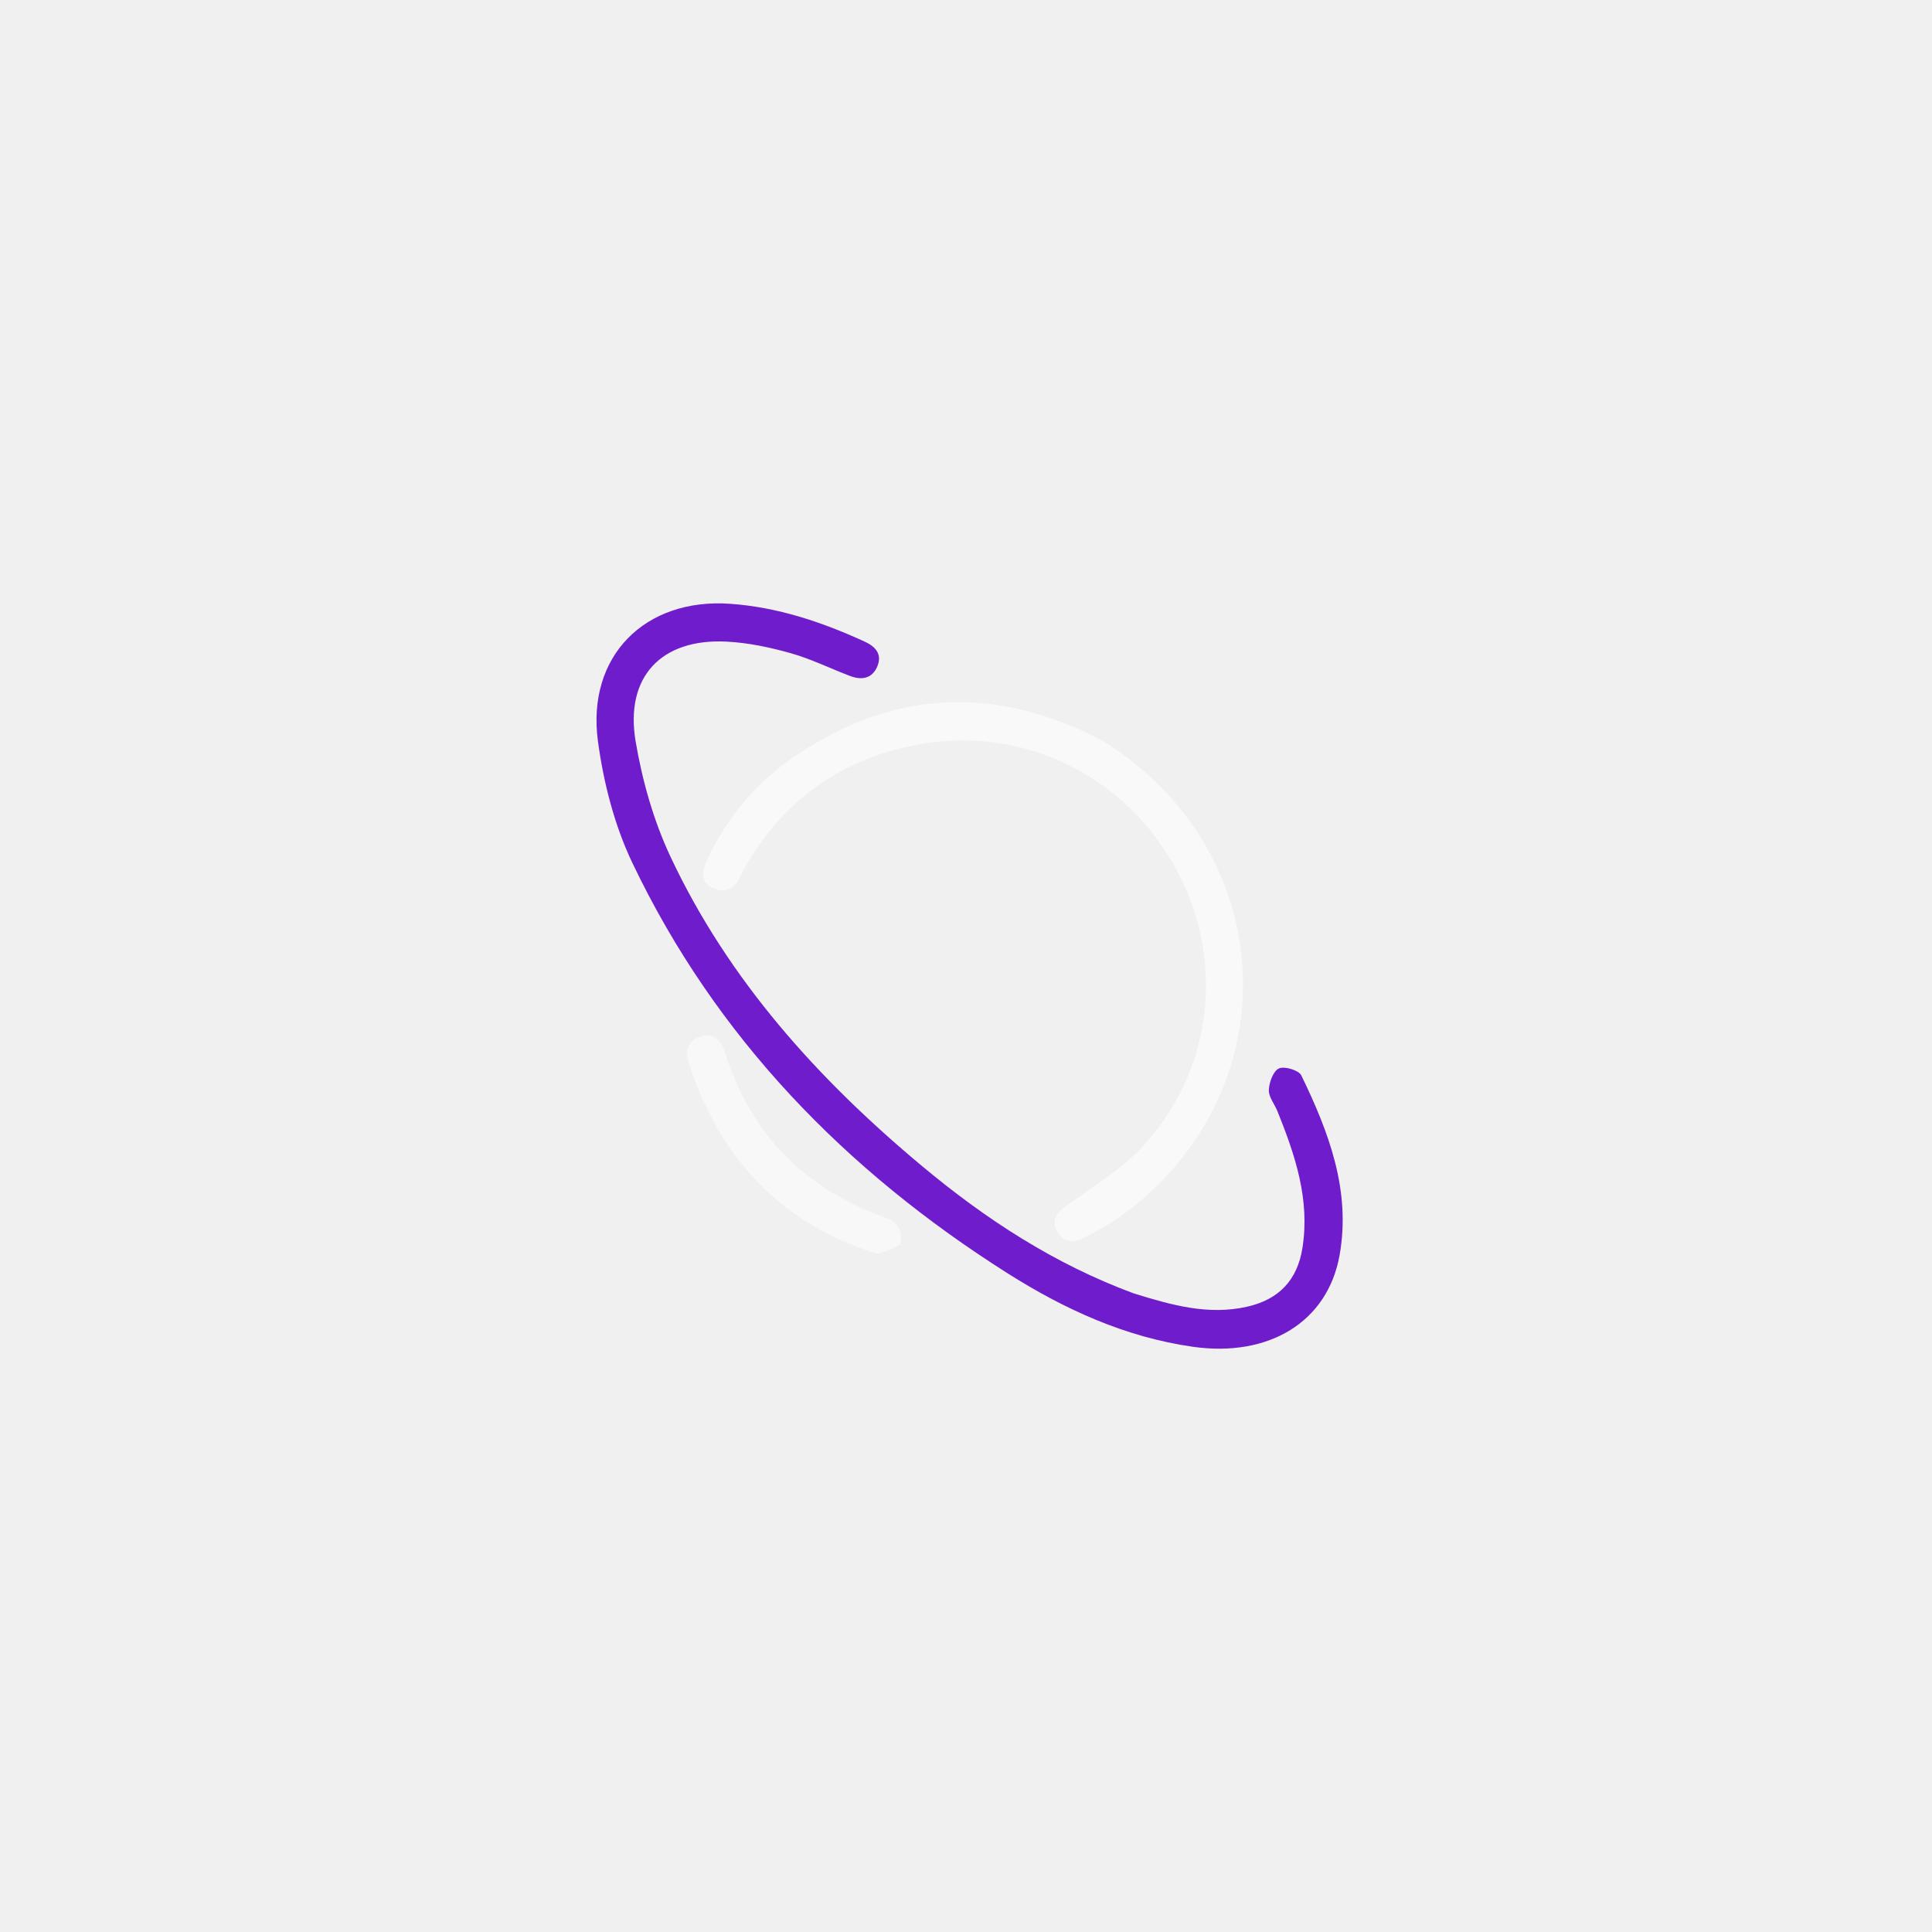
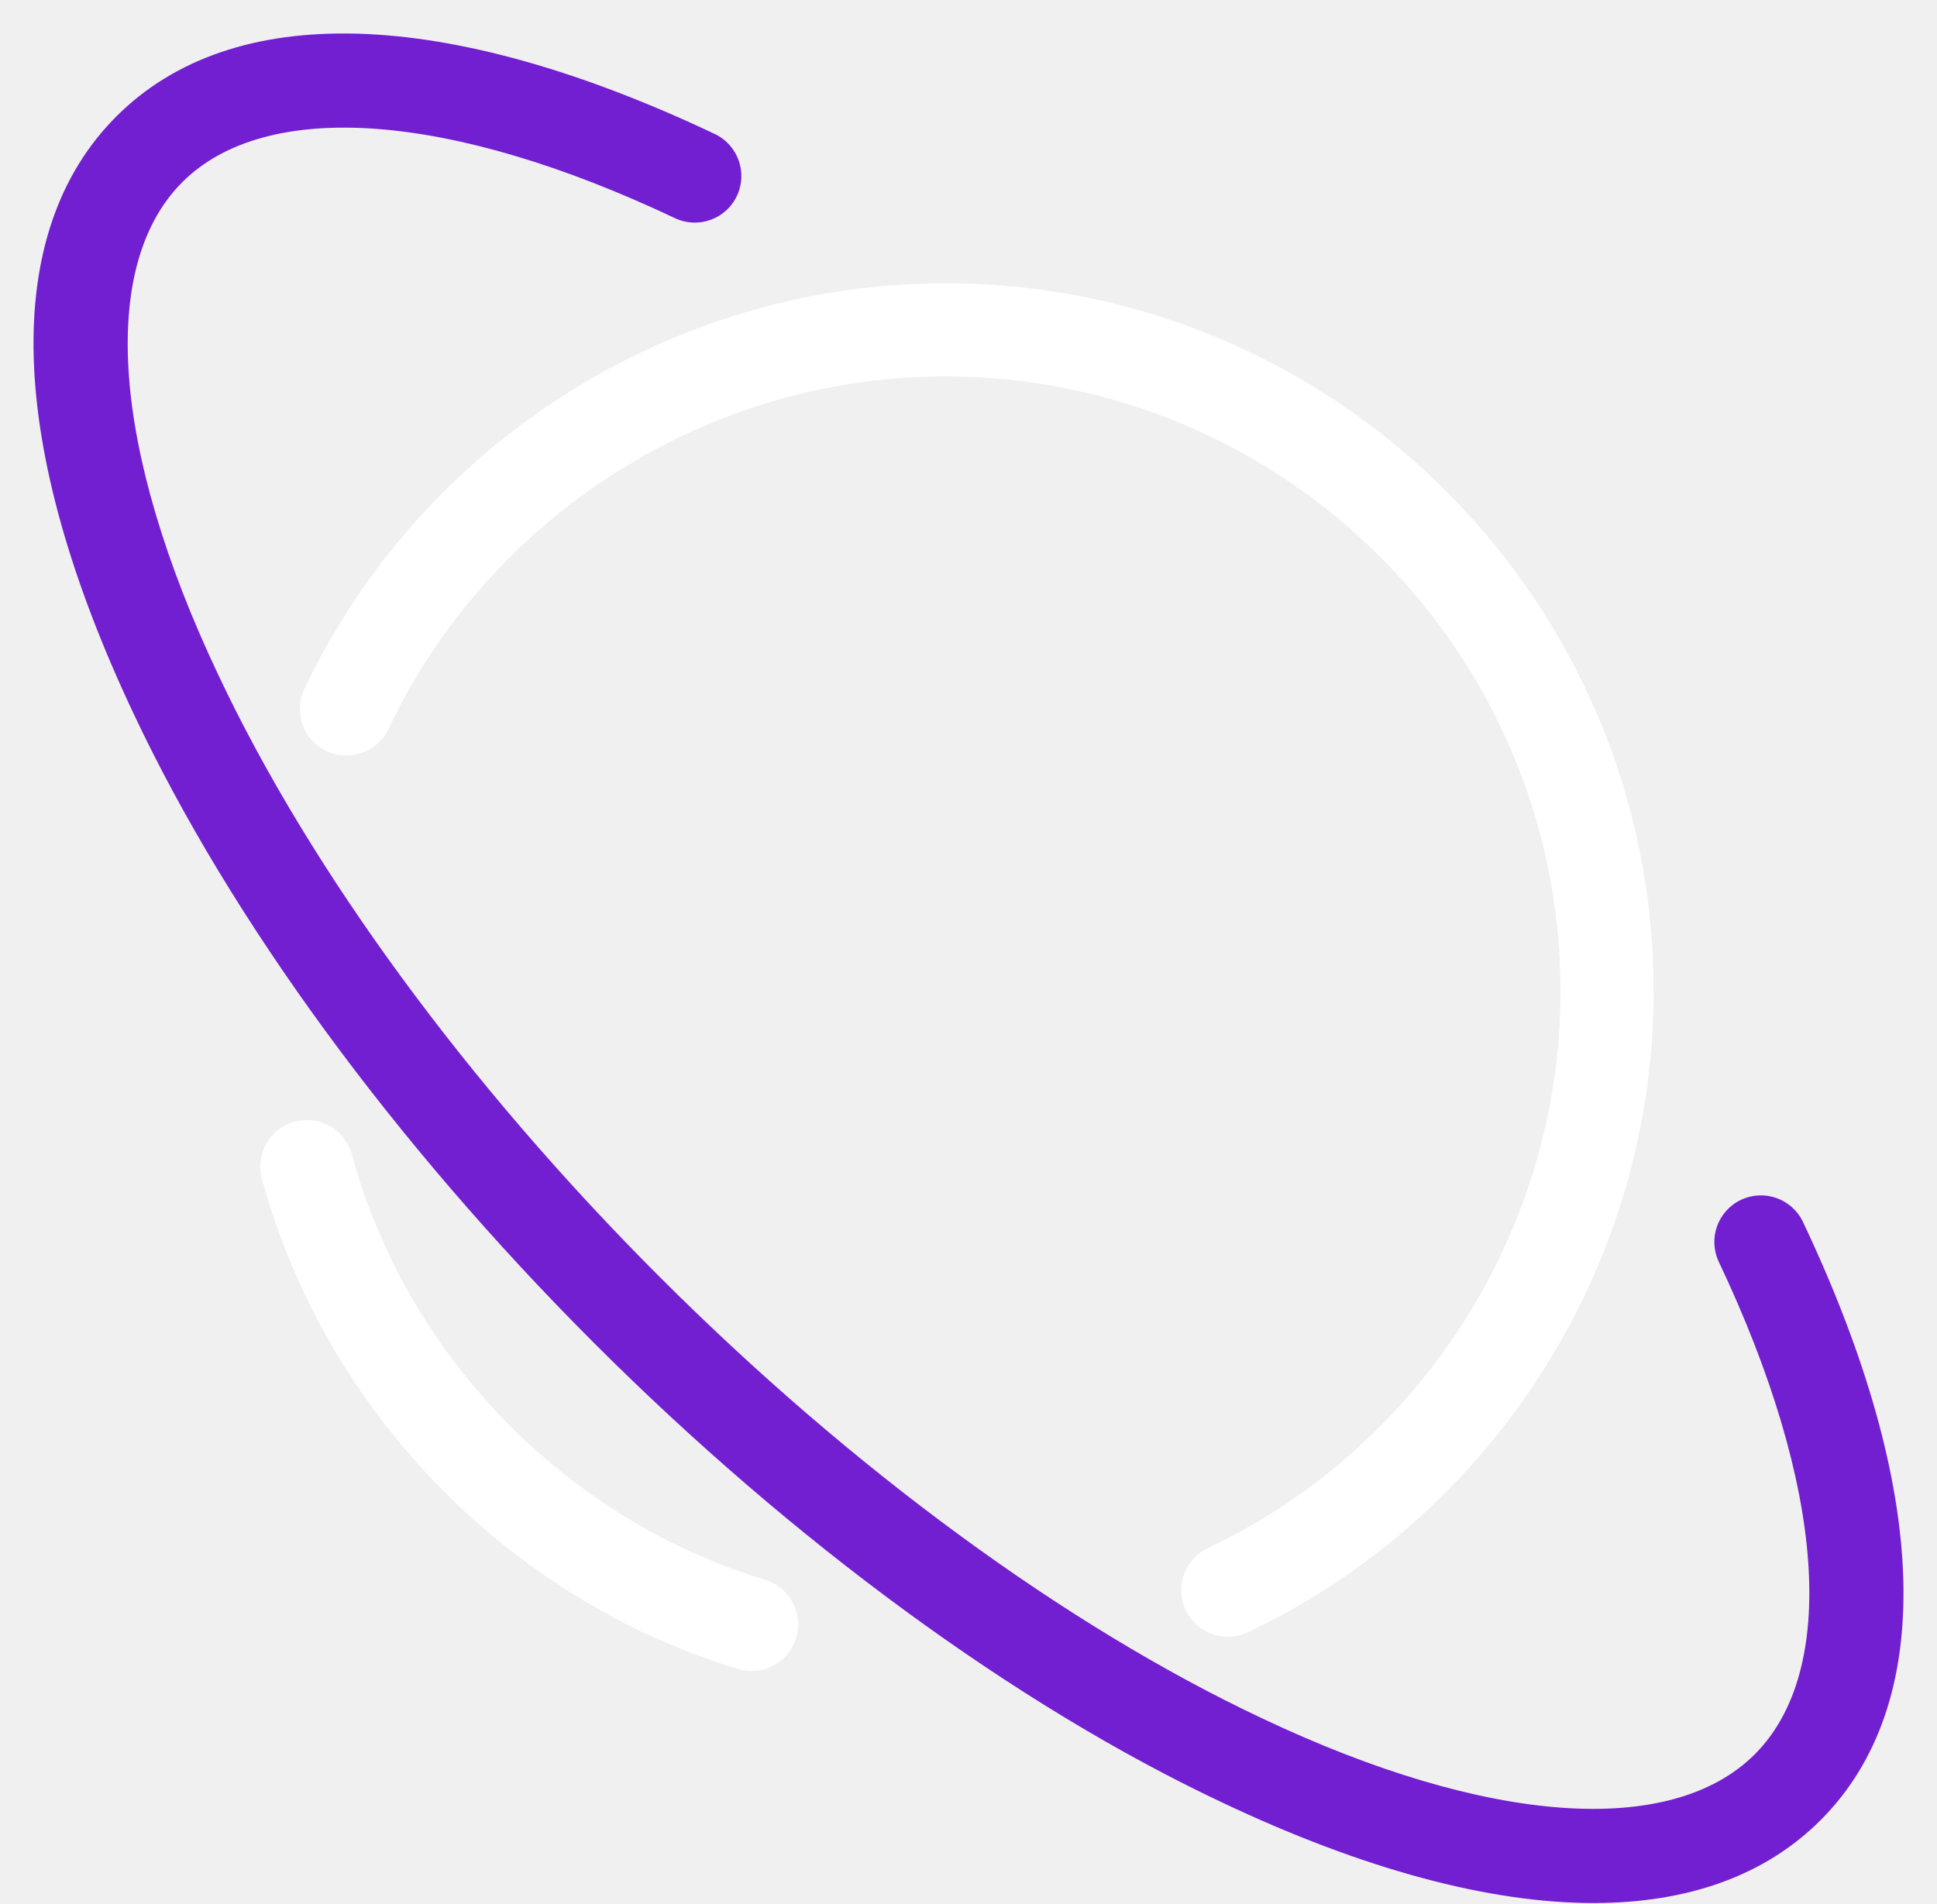
- <svg xmlns="http://www.w3.org/2000/svg" version="1.1" id="Layer_1" width="100%" viewBox="0 0 500 500">
-   <path fill="#6F1DCC" opacity="1" stroke="none" d=" M293.449,334.744   C303.245,337.769 312.682,340.444 322.713,338.183   C330.928,336.332 335.746,331.351 337.071,322.966   C339.055,310.423 335.18,298.929 330.598,287.579   C329.851,285.727 328.303,283.891 328.375,282.098   C328.455,280.111 329.515,277.173 330.986,276.512   C332.429,275.862 336.125,276.971 336.773,278.307   C343.89,292.969 349.671,308.136 346.68,324.858   C343.586,342.154 328.337,351.343 308.699,348.544   C291.181,346.048 275.443,338.818 260.773,329.535   C218.806,302.979 185.184,268.446 163.646,223.297   C159.009,213.577 156.196,202.557 154.746,191.838   C151.767,169.81 166.917,154.716 188.938,156.26   C201.249,157.124 212.715,160.971 223.826,166.072   C226.506,167.303 228.354,169.236 227.081,172.377   C225.761,175.635 223.027,176.084 220.02,174.951   C214.889,173.018 209.926,170.534 204.675,169.055   C199.279,167.534 193.653,166.34 188.073,166.052   C171.169,165.179 161.671,175.132 164.503,191.88   C166.228,202.082 169.156,212.43 173.548,221.769   C188.569,253.712 211.72,279.326 238.605,301.762   C255.072,315.504 272.829,327.126 293.449,334.744  z" />
-   <path fill="#F9F9F9" opacity="1" stroke="none" d=" M285.34,191.714   C331.915,220.479 334.064,283.285 289.813,314.943   C286.993,316.961 283.828,318.508 280.777,320.19   C277.906,321.774 275.188,321.642 273.522,318.525   C271.919,315.526 273.772,313.69 276.134,311.954   C282.529,307.256 289.552,303.114 294.985,297.463   C313.972,277.711 317.351,248.4 304.145,224.513   C290.735,200.257 264.274,187.616 237.203,192.759   C217.034,196.591 202.025,207.677 192.132,225.674   C191.813,226.255 191.521,226.852 191.232,227.449   C189.783,230.446 187.185,231.049 184.529,229.849   C181.56,228.508 181.462,225.916 182.751,223.085   C187.769,212.071 195.228,202.982 205.112,196.144   C230.736,178.413 257.467,177.083 285.34,191.714  z" />
-   <path fill="#F8F8F8" opacity="1" stroke="none" d=" M232.896,322.165   C230.59,323.143 228.057,324.827 226.256,324.246   C201.682,316.316 186.101,299.406 178.242,275.081   C177.25,272.011 178.022,269.257 181.367,268.268   C184.777,267.261 186.68,269.373 187.628,272.39   C194.261,293.5 208.165,307.561 228.881,315.036   C232.102,316.198 233.93,318.159 232.896,322.165  z" />
+ <svg xmlns="http://www.w3.org/2000/svg" fill="#000000" height="81.8" preserveAspectRatio="xMidYMid meet" version="1" viewBox="8.4 8.4 83.2 81.8" width="83.2" zoomAndPan="magnify">
+   <g>
+     <g id="change1_1">
+       <path d="M41.264,76.277c-8.591-2.62-15.394-9.626-17.754-18.284c-0.291-1.065-1.391-1.696-2.456-1.403 c-1.066,0.291-1.694,1.39-1.404,2.456c2.719,9.972,10.553,18.041,20.446,21.058c0.194,0.06,0.391,0.088,0.584,0.088 c0.857,0,1.649-0.556,1.913-1.418C42.916,77.718,42.32,76.6,41.264,76.277z" fill="#ffffff" />
+     </g>
+     <g id="change1_2">
+       <path d="M21.472,38.004c-0.473,0.999-0.046,2.191,0.952,2.664c1,0.473,2.191,0.046,2.664-0.952 C29.444,30.515,38.831,24.57,49,24.57c14.573,0,26.43,11.856,26.43,26.43c0,10.17-5.945,19.556-15.146,23.912 c-0.999,0.473-1.425,1.665-0.952,2.663c0.342,0.723,1.06,1.146,1.809,1.145c0.287,0,0.578-0.062,0.854-0.192 C72.586,73.513,79.43,62.708,79.43,51c0-16.779-13.65-30.43-30.43-30.43C37.292,20.57,26.487,27.413,21.472,38.004z" fill="#ffffff" />
+     </g>
+     <g id="change2_1">
+       <path d="M85.844,60.901c-0.473-0.998-1.661-1.423-2.664-0.951c-0.998,0.473-1.424,1.665-0.951,2.664 c4.568,9.646,5.146,17.556,1.543,21.157c-3.605,3.604-11.514,3.025-21.161-1.545c-8.429-3.971-17.618-10.706-25.874-18.963 c-8.259-8.26-14.994-17.449-18.965-25.877c-4.568-9.646-5.145-17.556-1.543-21.158c3.602-3.603,11.512-3.026,21.158,1.543 c0.999,0.474,2.191,0.046,2.664-0.952s0.047-2.19-0.952-2.664C27.521,8.673,18.394,8.404,13.4,13.4 c-4.995,4.994-4.726,14.121,0.755,25.695c4.161,8.832,11.176,18.419,19.753,26.997c8.574,8.575,18.162,15.591,26.994,19.752 c6.072,2.876,11.469,4.317,15.95,4.317c4.063-0.001,7.373-1.186,9.748-3.562C91.595,81.605,91.326,72.479,85.844,60.901z" fill="#721ed1" />
+     </g>
+   </g>
</svg>
